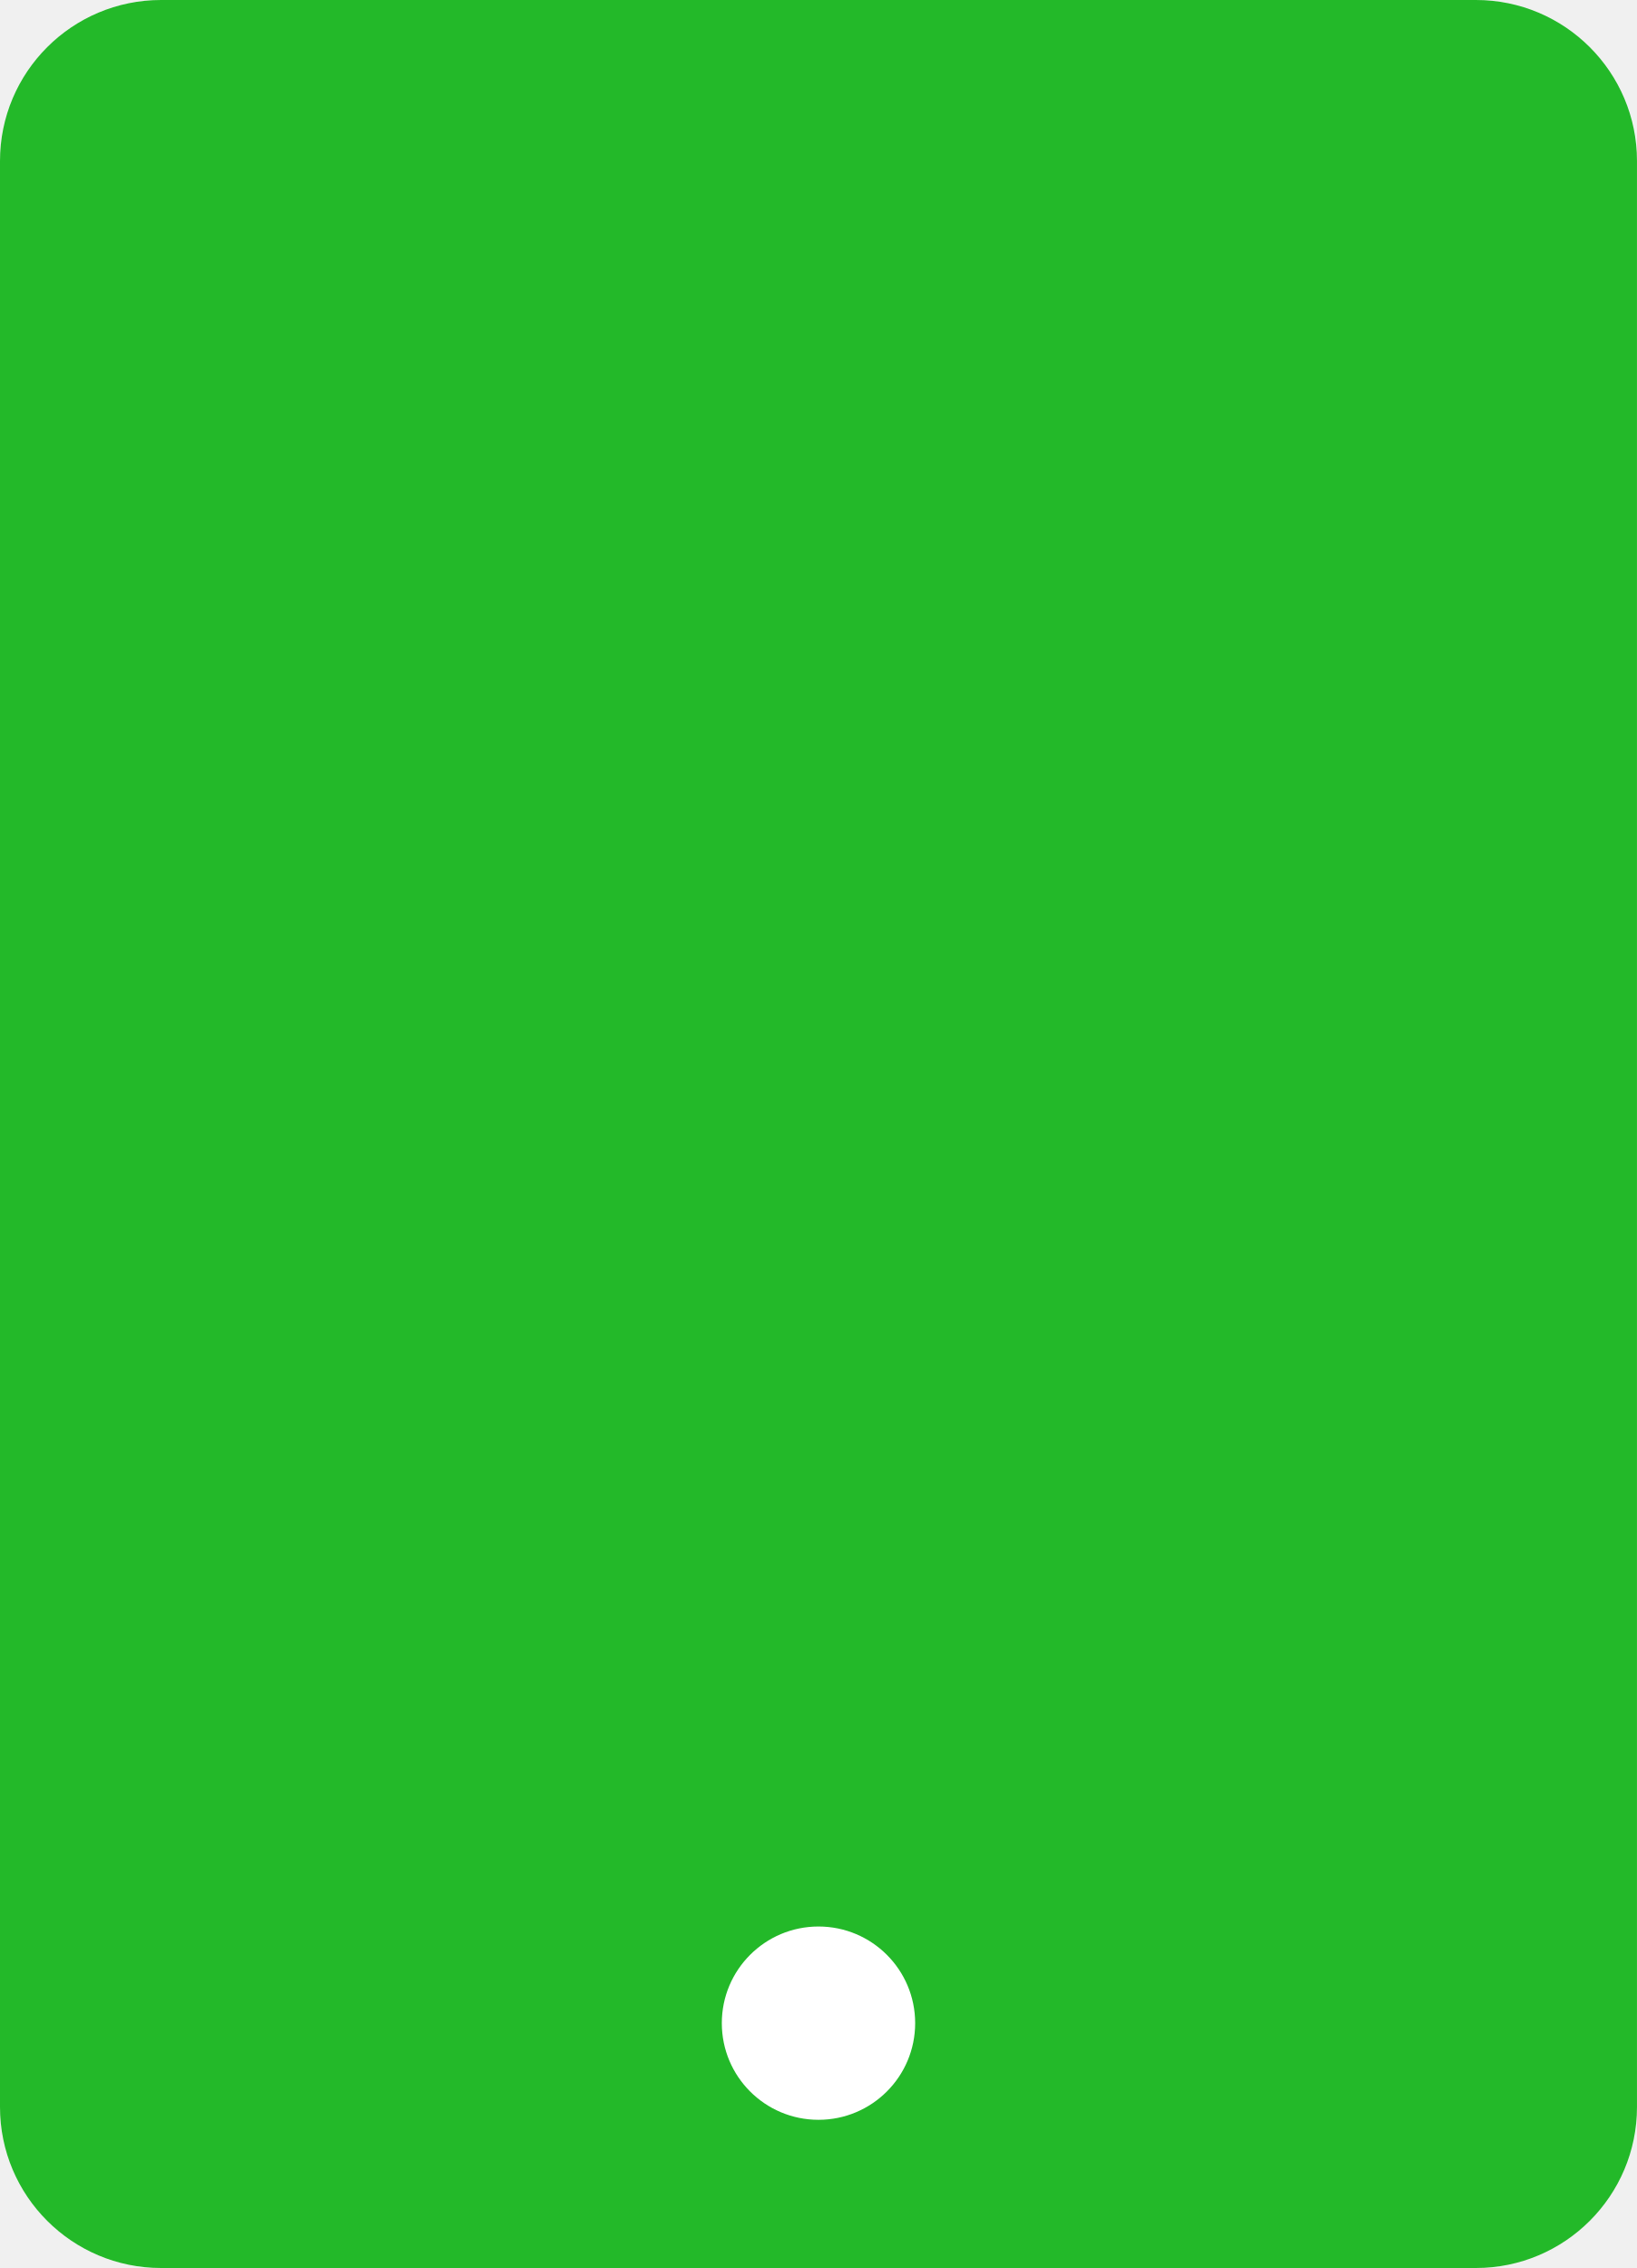
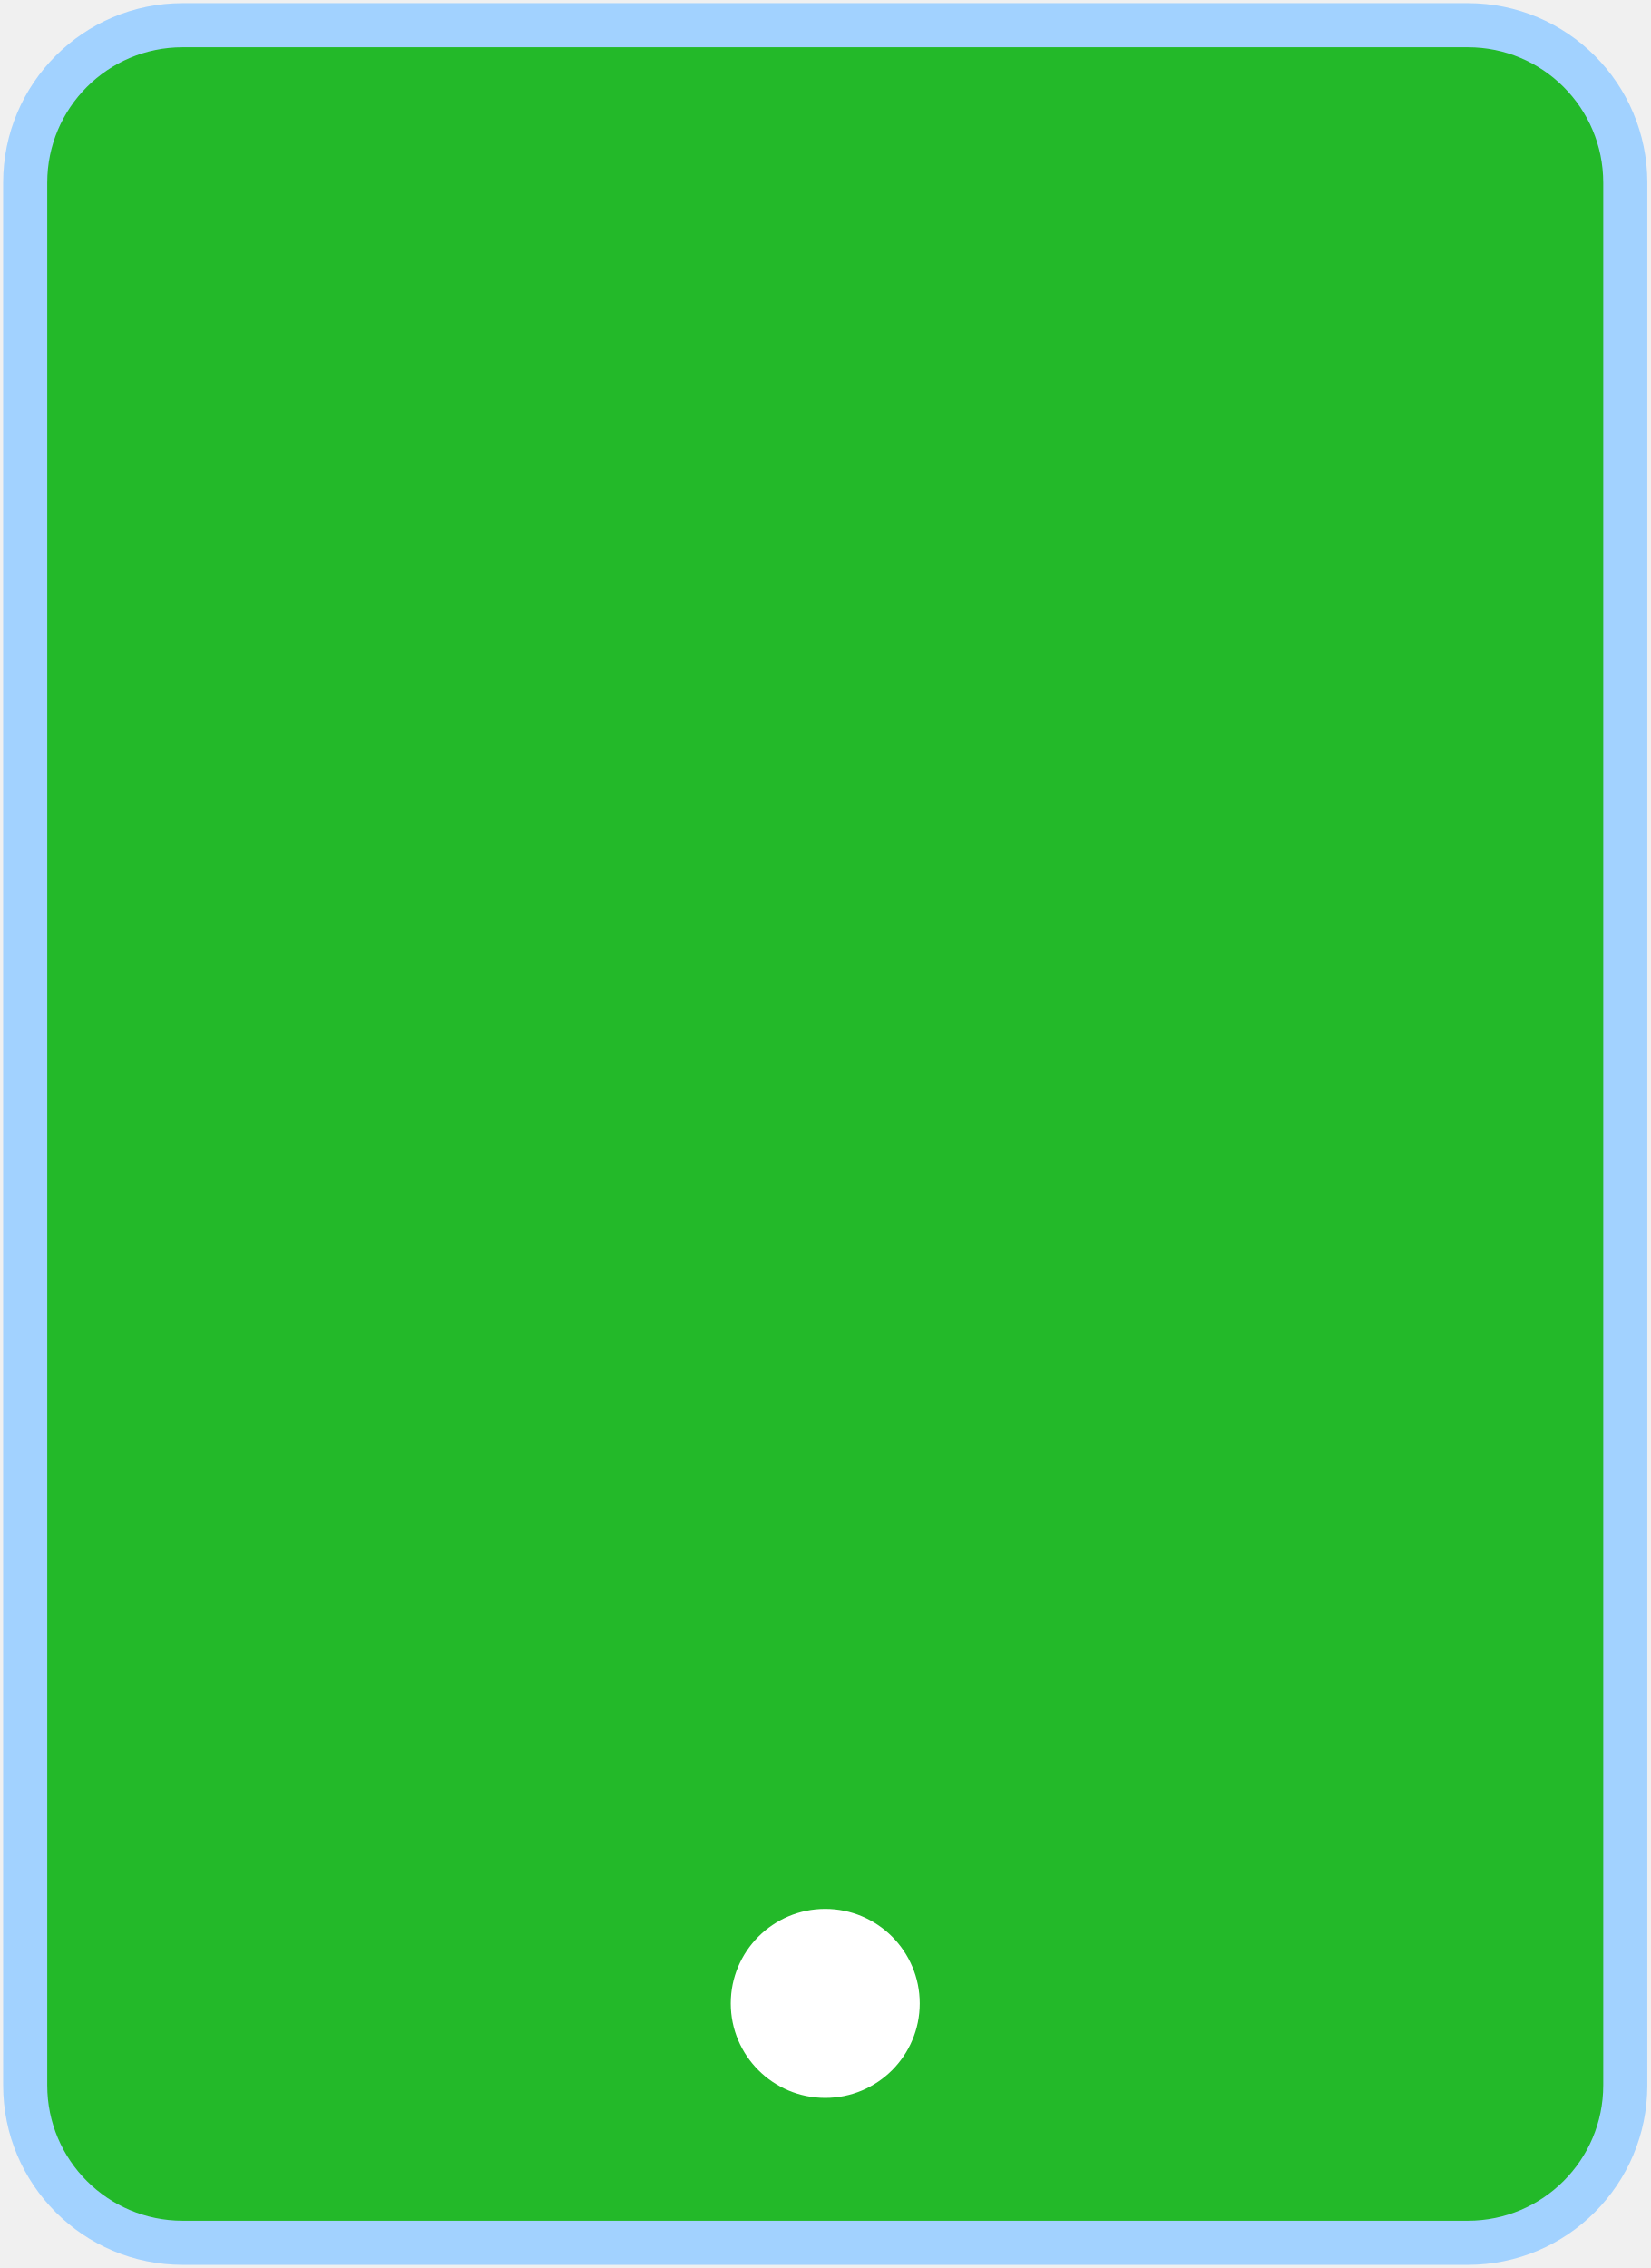
- <svg xmlns="http://www.w3.org/2000/svg" width="254" height="352" viewBox="0 0 254 352" fill="none">
-   <rect width="254" height="352" rx="25" fill="#23B929" />
-   <circle cx="127" cy="314" r="15" fill="white" />
+ <svg xmlns="http://www.w3.org/2000/svg" width="262" height="360" viewBox="0 0 262 360" fill="none">
+   <rect x="4" y="4" width="254" height="352" rx="25" fill="#23B929" stroke="#A2D2FF" stroke-width="7" />
+   <circle cx="131" cy="318" r="15" fill="white" />
</svg>
